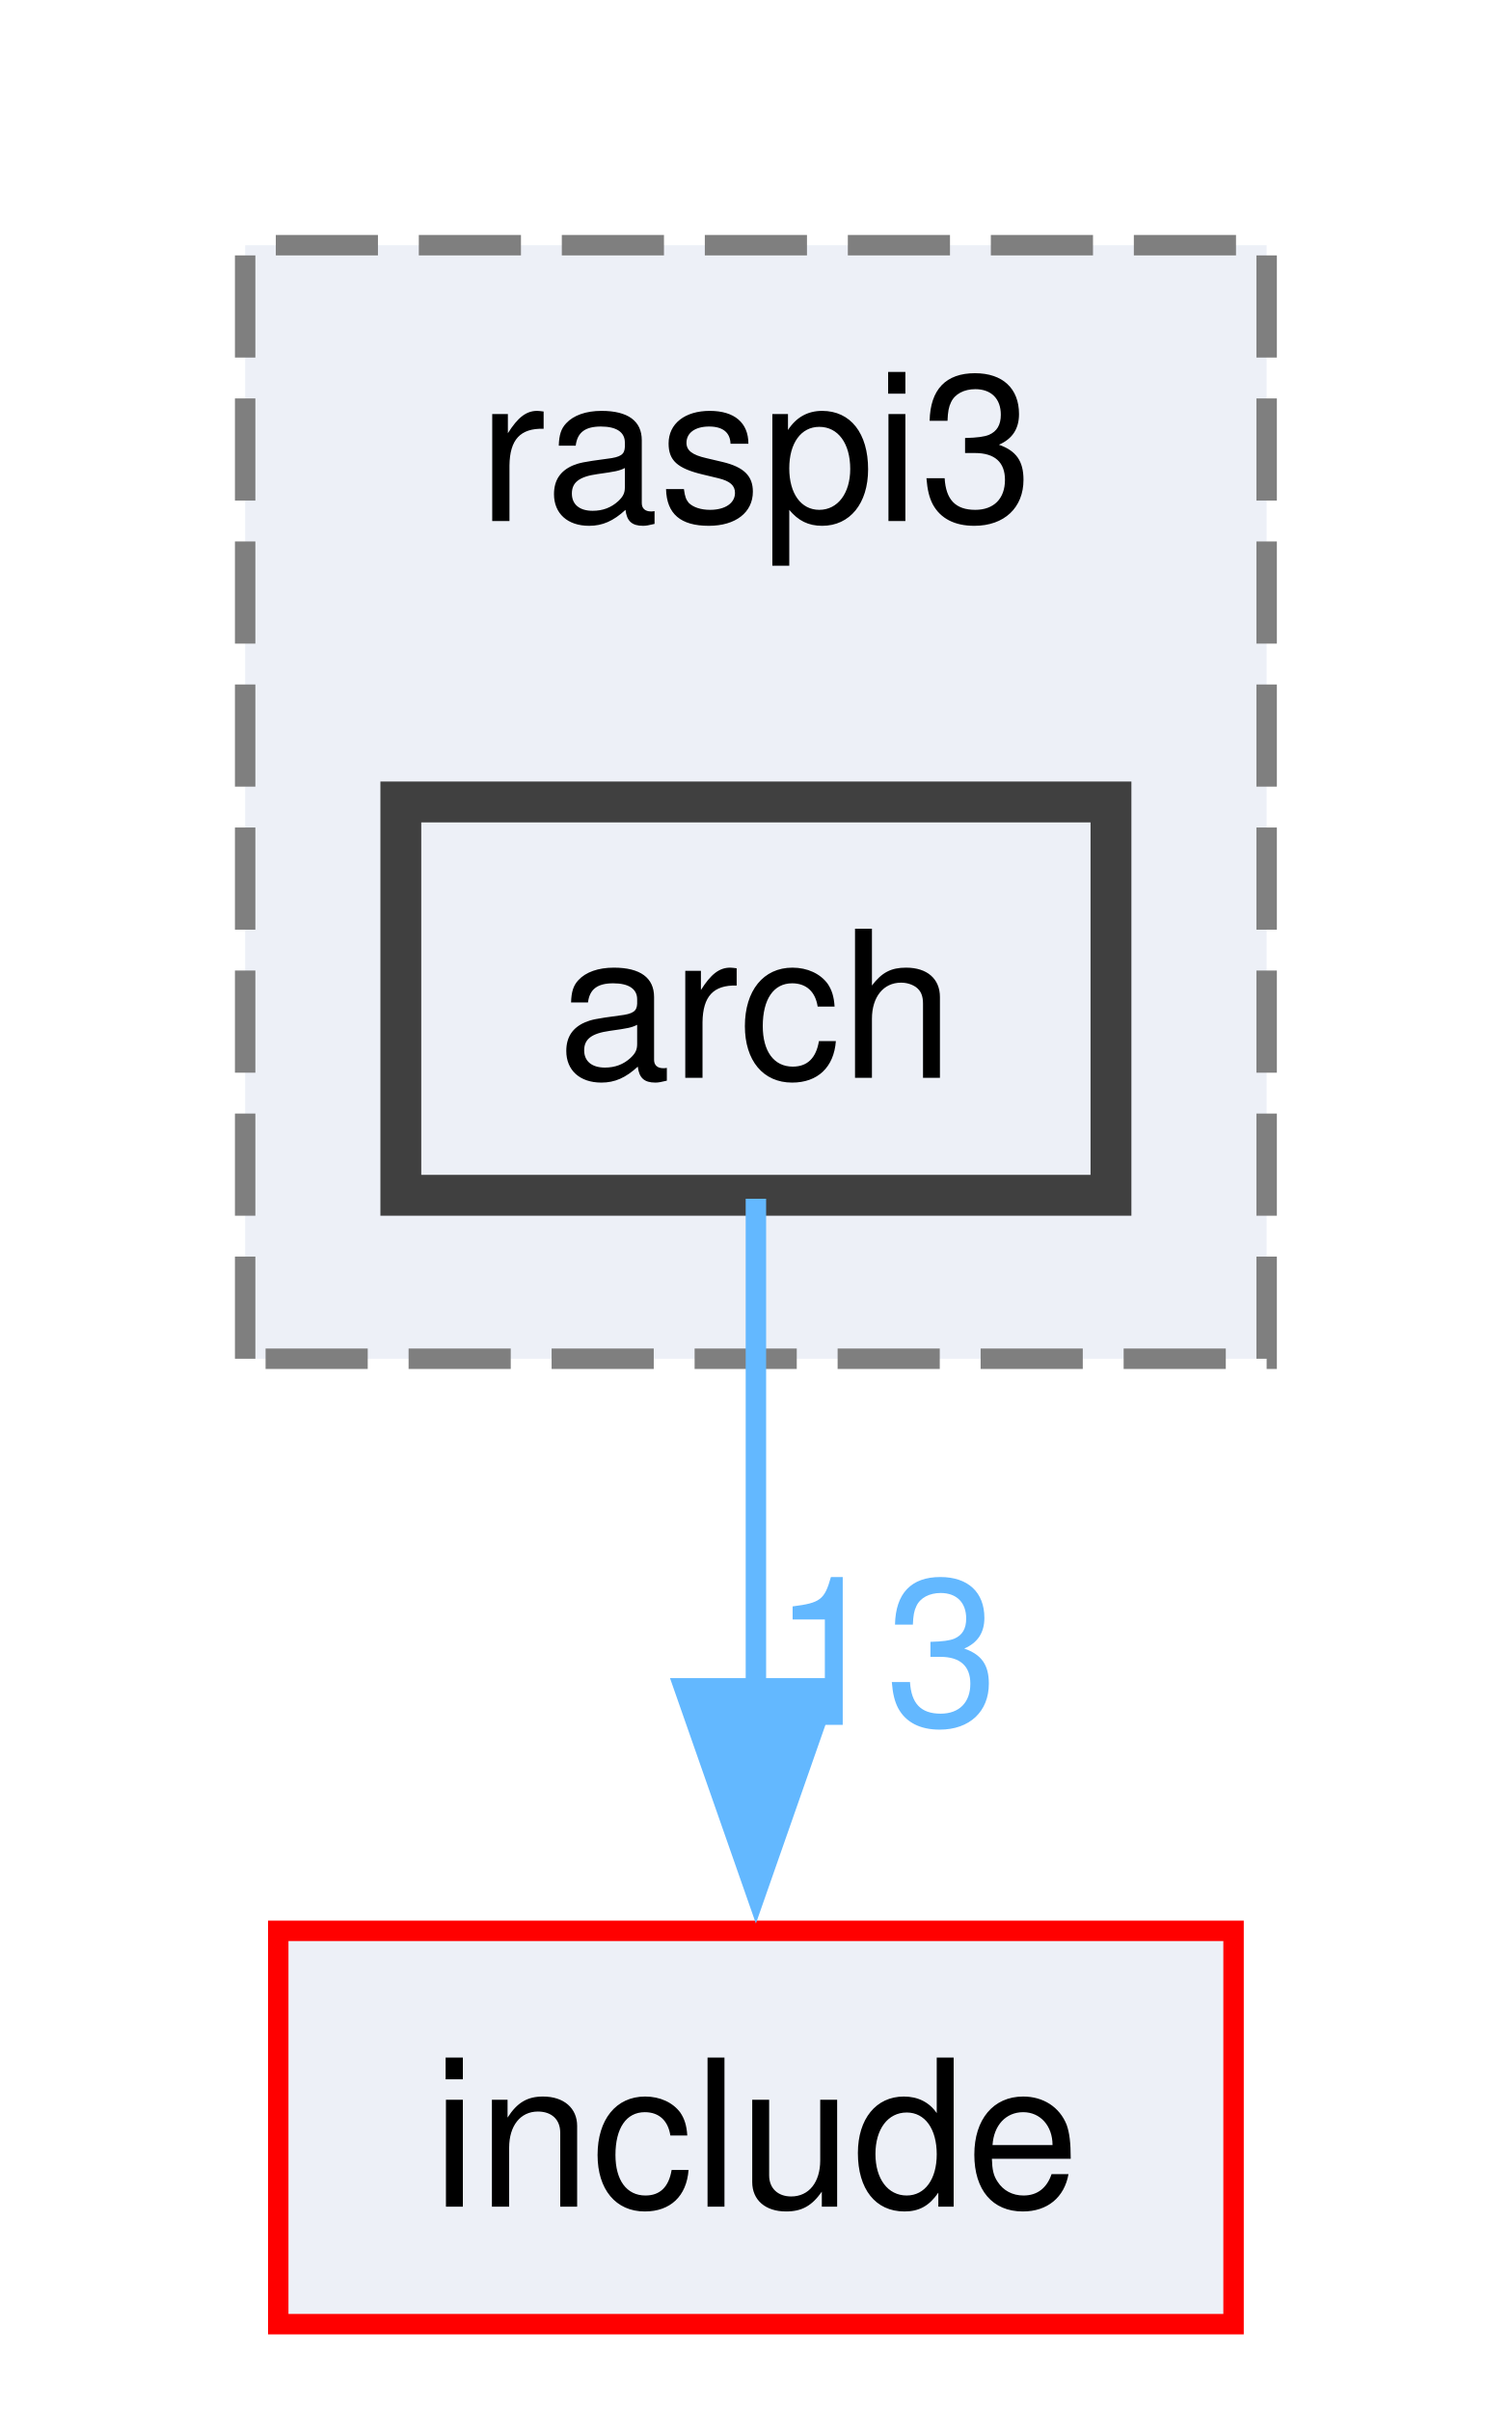
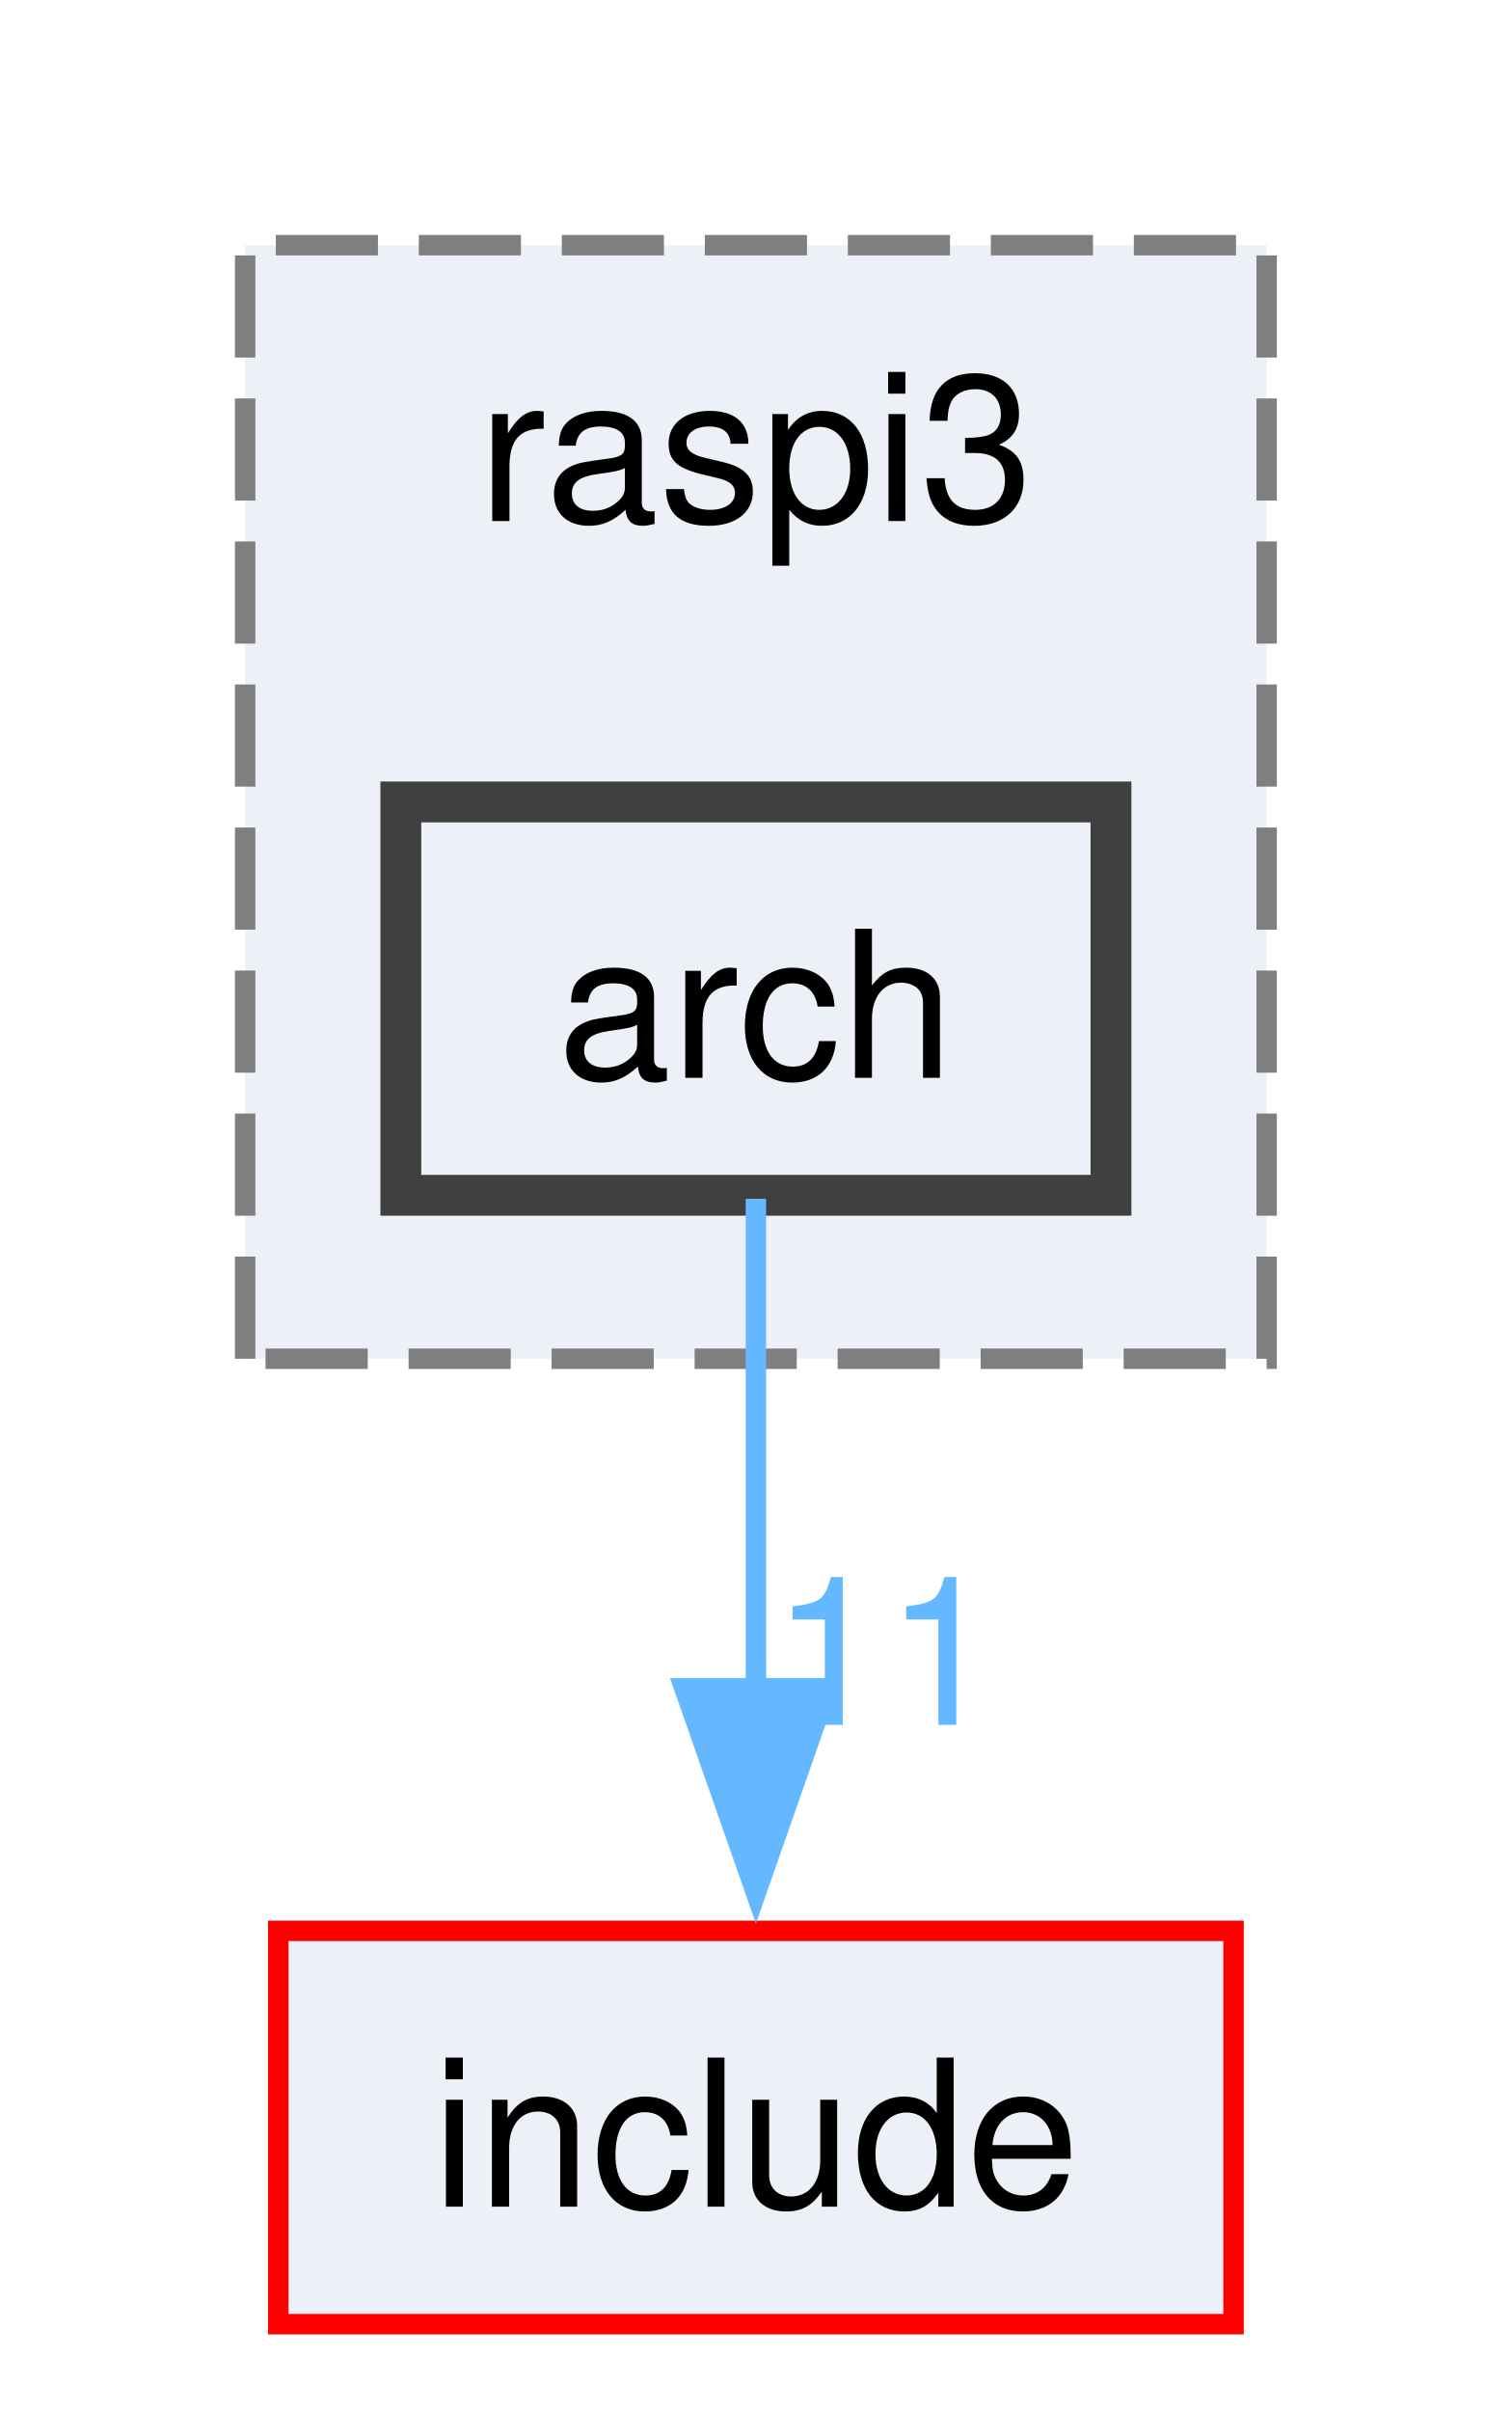
<svg xmlns="http://www.w3.org/2000/svg" xmlns:xlink="http://www.w3.org/1999/xlink" width="74pt" height="118pt" viewBox="0.00 0.00 74.00 118.00">
  <g id="graph0" class="graph" transform="scale(1 1) rotate(0) translate(4 113.75)">
    <g id="clust1" class="cluster">
      <g id="a_clust1">
        <a xlink:href="dir_0ee13ef8e704275bb683062618b87174.html" target="_top" xlink:title="raspi3">
          <polygon fill="#edf0f7" stroke="#7f7f7f" stroke-dasharray="5,2" points="8,-47.25 8,-101.75 58,-101.75 58,-47.25 8,-47.25" />
          <text xml:space="preserve" text-anchor="middle" x="33" y="-88.25" font-family="Helvetica,sans-Serif" font-size="10.00">raspi3</text>
        </a>
      </g>
    </g>
    <g id="node1" class="node">
      <g id="a_node1">
        <a xlink:href="dir_1742f59156db57e3c3c19d5377929d16.html" target="_top" xlink:title="arch">
          <polygon fill="#edf0f7" stroke="#404040" stroke-width="2" points="50.38,-74.5 15.62,-74.5 15.62,-55.25 50.38,-55.25 50.38,-74.5" />
          <text xml:space="preserve" text-anchor="middle" x="33" y="-61" font-family="Helvetica,sans-Serif" font-size="10.00">arch</text>
        </a>
      </g>
    </g>
    <g id="node2" class="node">
      <g id="a_node2">
        <a xlink:href="dir_d44c64559bbebec7f509842c48db8b23.html" target="_top" xlink:title="include">
          <polygon fill="#edf0f7" stroke="red" points="56.38,-19.25 9.62,-19.25 9.62,0 56.38,0 56.38,-19.25" />
          <text xml:space="preserve" text-anchor="middle" x="33" y="-5.75" font-family="Helvetica,sans-Serif" font-size="10.00">include</text>
        </a>
      </g>
    </g>
    <g id="edge1" class="edge">
      <g id="a_edge1">
        <a xlink:href="dir_000007_000045.html" target="_top">
          <path fill="none" stroke="#63b8ff" d="M33,-55.08C33,-48.57 33,-39.42 33,-31.12" />
          <polygon fill="#63b8ff" stroke="#63b8ff" points="36.5,-31.12 33,-21.12 29.5,-31.12 36.5,-31.12" />
        </a>
      </g>
      <g id="a_edge1-headlabel">
-         <a xlink:href="dir_000007_000045.html" target="_top" xlink:title="13">
-           <text xml:space="preserve" text-anchor="middle" x="39.34" y="-29.33" font-family="Helvetica,sans-Serif" font-size="10.00" fill="#63b8ff">13</text>
+         <a xlink:href="dir_000007_000045.html" target="_top" xlink:title="11">
+           <text xml:space="preserve" text-anchor="middle" x="39.34" y="-29.33" font-family="Helvetica,sans-Serif" font-size="10.00" fill="#63b8ff">11</text>
        </a>
      </g>
    </g>
  </g>
</svg>
